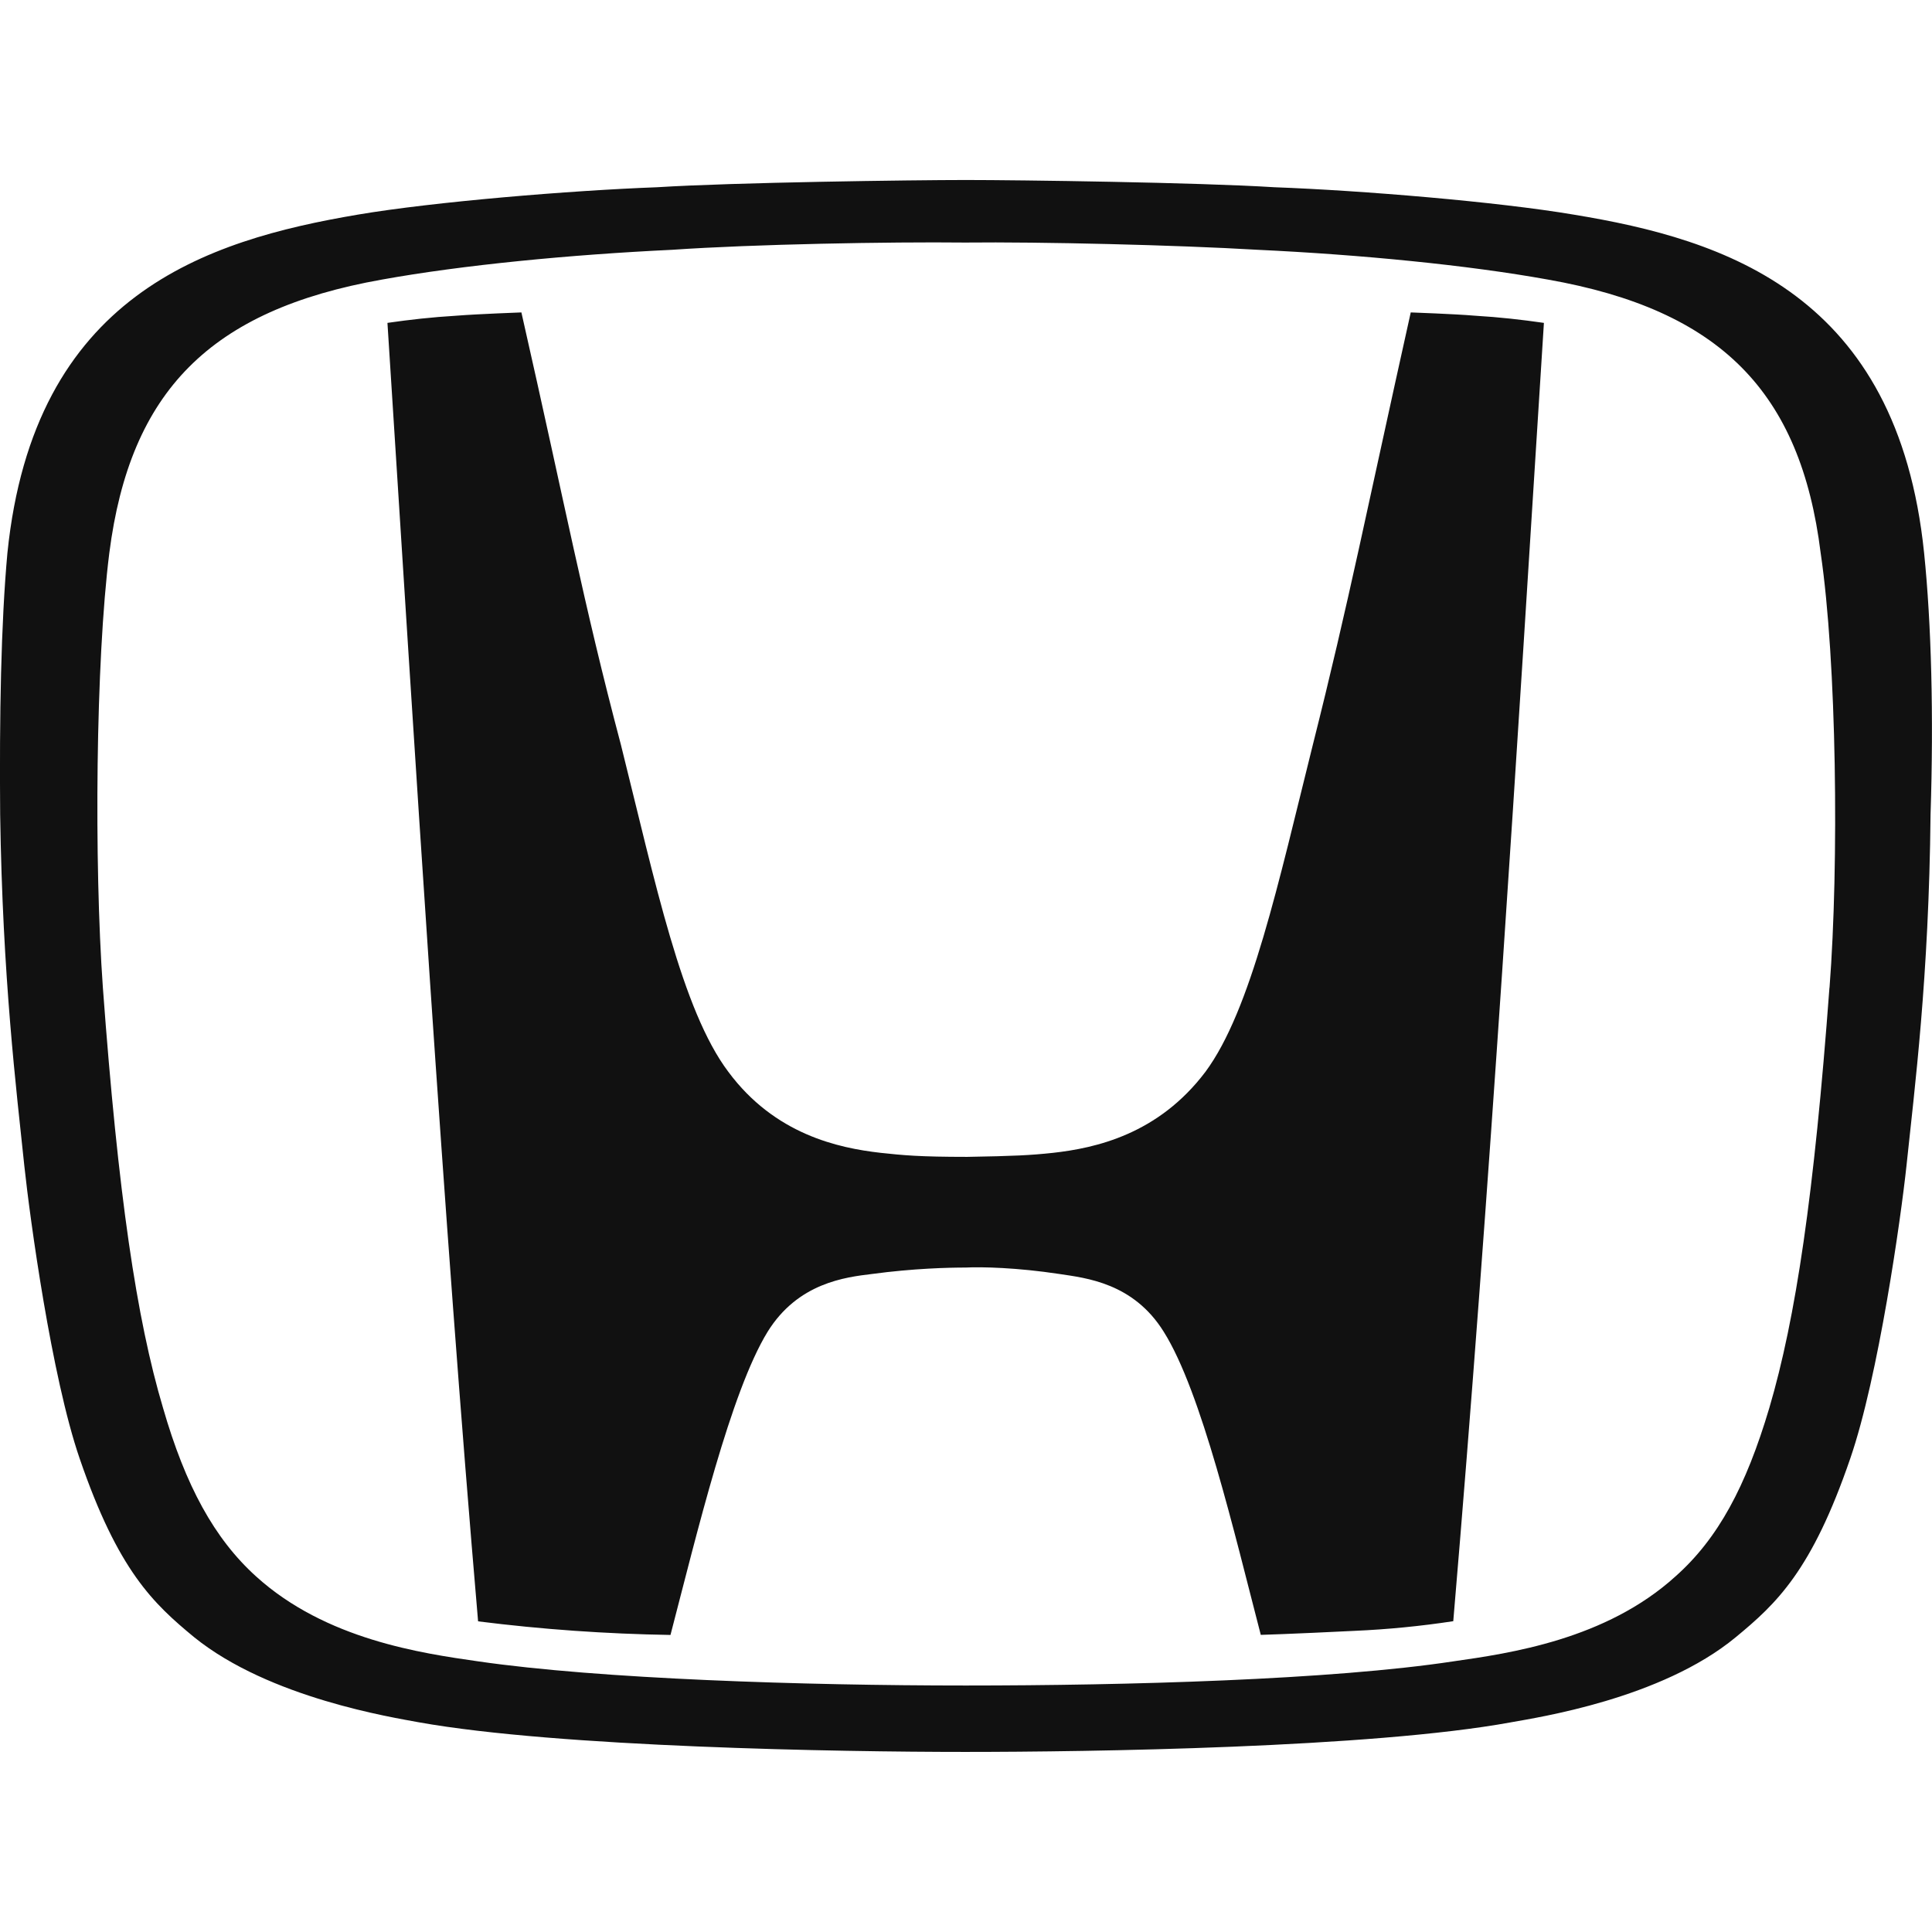
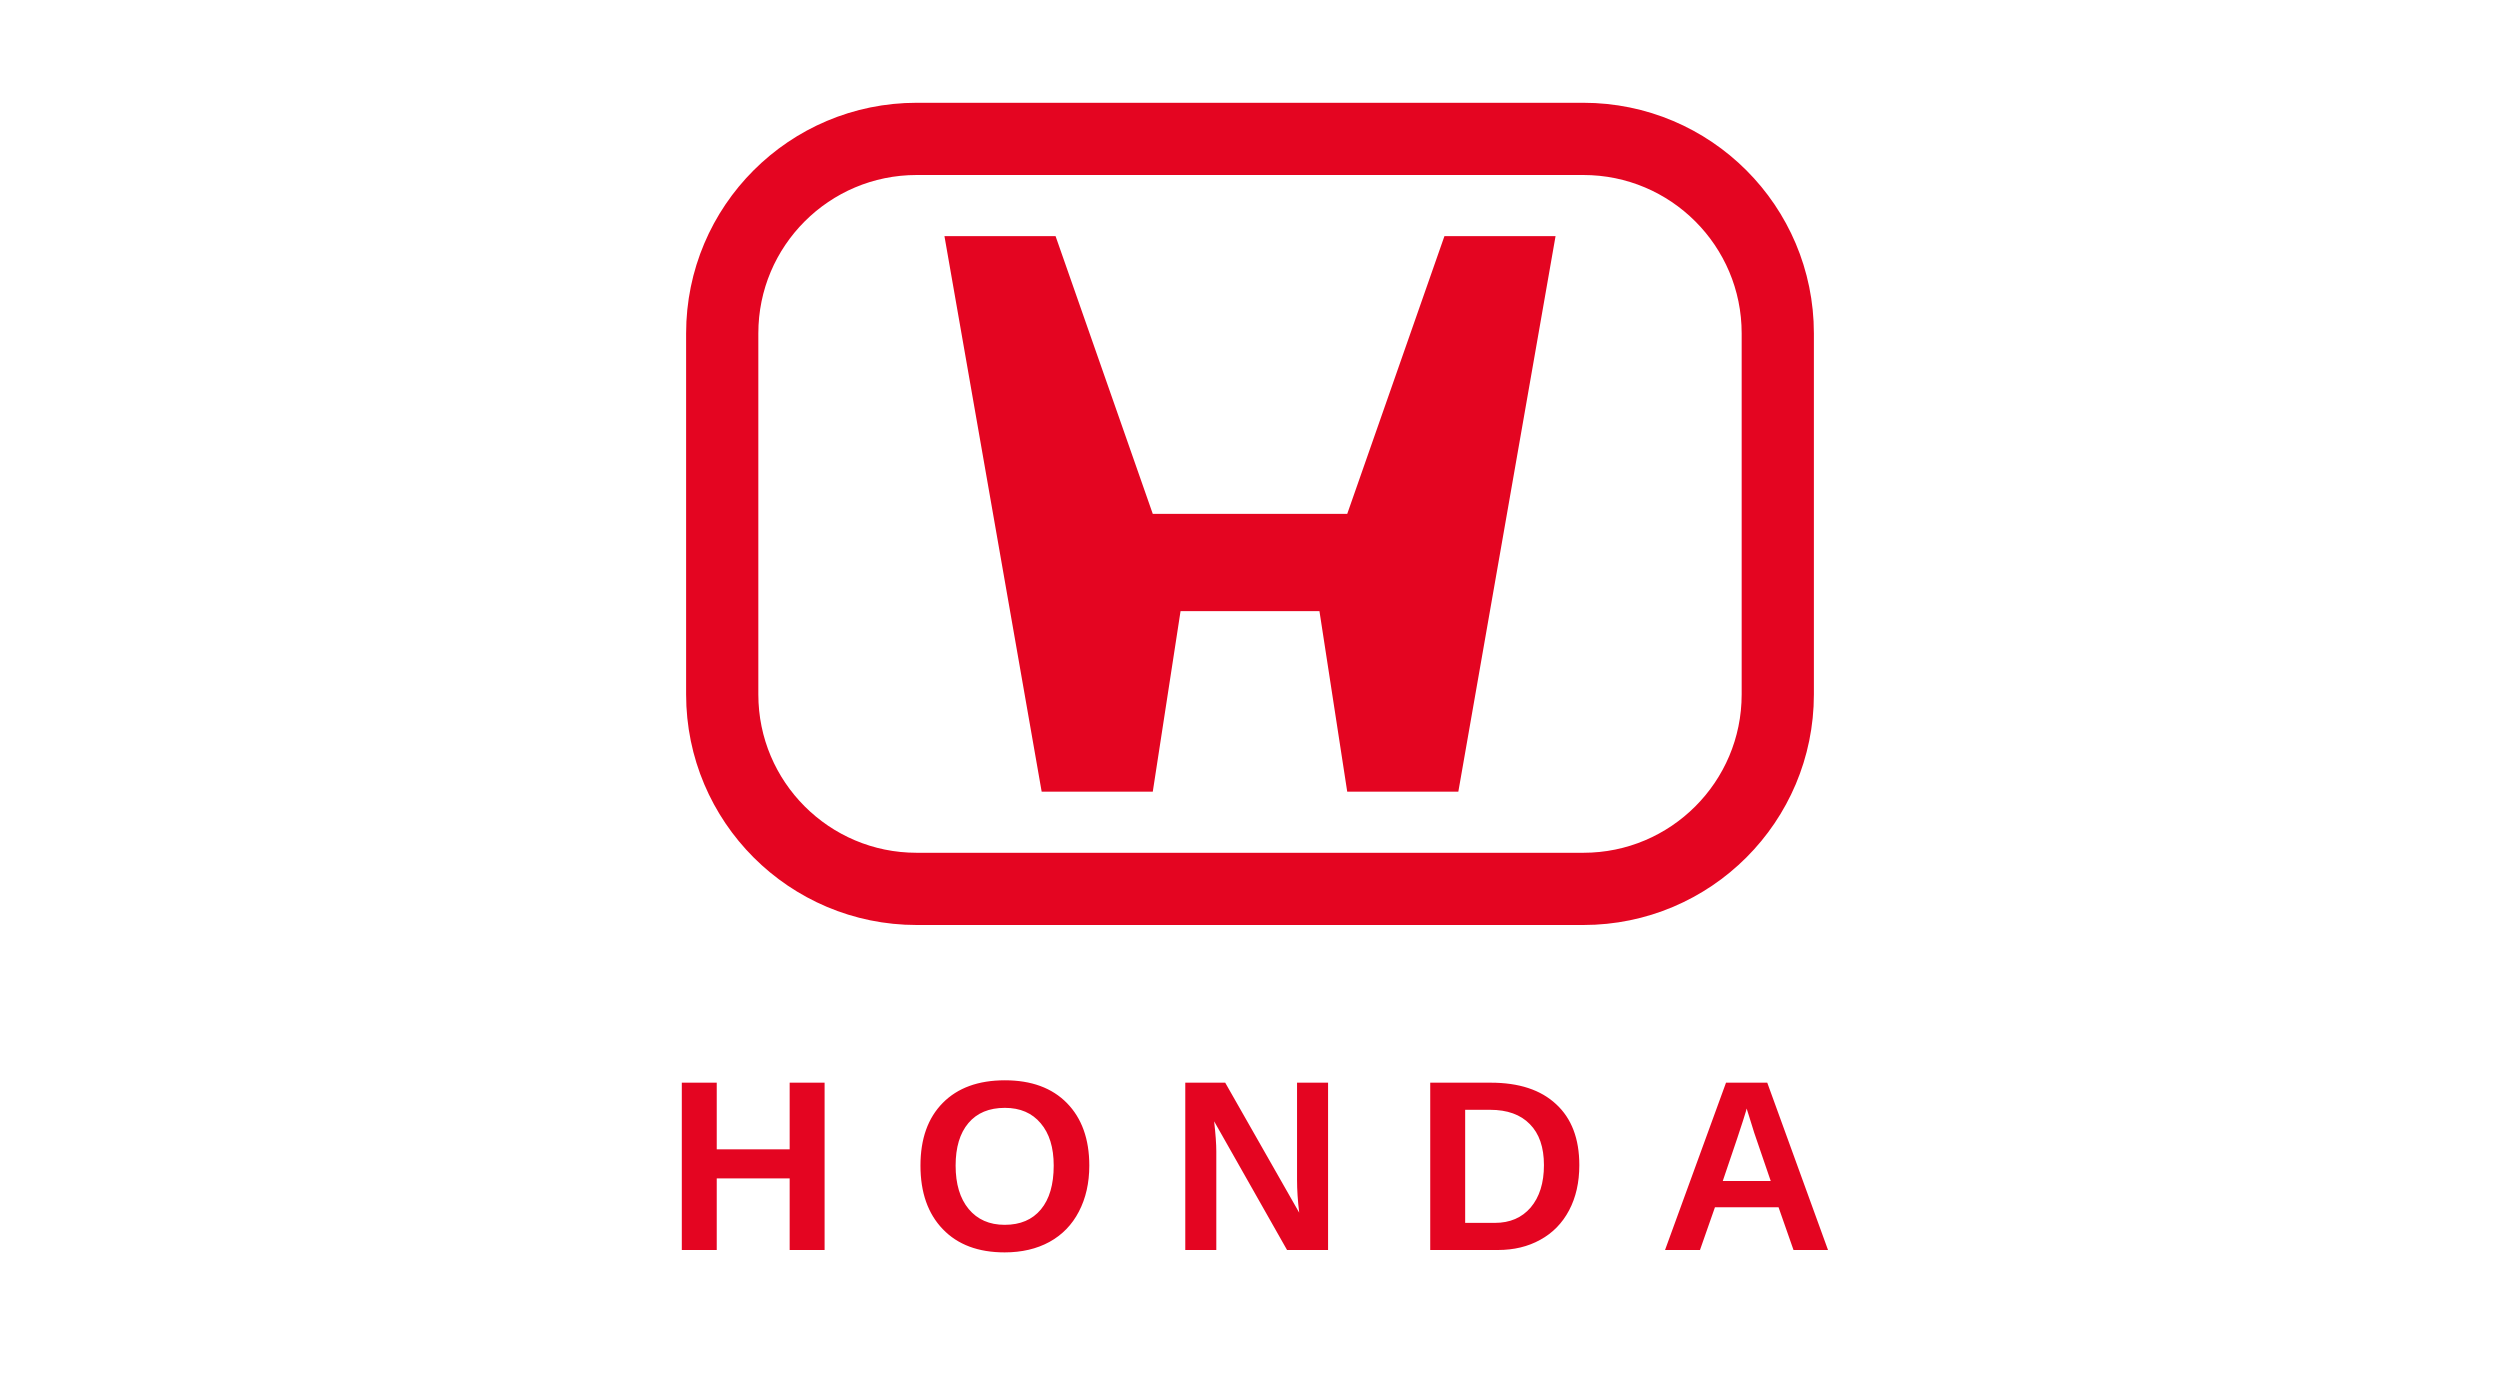
- <svg xmlns="http://www.w3.org/2000/svg" fill="#111111" role="img" viewBox="0 0 24 24">
-   <path d="M23.902 6.87c-.33-3.218-2.47-3.895-4.354-4.204-.946-.16-2.63-.3-3.716-.34-.946-.06-3.168-.09-3.835-.09-.657 0-2.89.03-3.835.09-1.076.04-2.77.18-3.716.34C2.563 2.985.42 3.66.092 6.87c-.08.877-.1 2.023-.09 3.248.03 2.031.2 3.406.3 4.363.07.657.338 2.62.687 3.636.478 1.395.916 1.803 1.424 2.222.937.757 2.471.996 2.79 1.056 1.733.31 5.24.368 6.784.368 1.544 0 5.05-.05 6.784-.368.329-.06 1.863-.29 2.79-1.056.508-.419.946-.827 1.424-2.222.35-1.016.628-2.979.698-3.636.1-.957.279-2.332.299-4.363.04-1.225.01-2.371-.08-3.248m-1.176 5.4c-.19 2.57-.418 4.104-.747 5.22-.29.976-.637 1.623-1.165 2.092-.867.787-2.063.956-2.76 1.056-1.514.23-4.055.3-6.057.3-2.002 0-4.543-.08-6.057-.3-.697-.1-1.893-.269-2.76-1.056-.518-.469-.876-1.126-1.155-2.093-.329-1.105-.558-2.65-.747-5.22-.11-1.543-.09-4.054.08-5.4.258-2.011 1.255-3.018 3.387-3.396.996-.18 2.34-.31 3.606-.37 1.016-.07 2.7-.1 3.636-.09.936-.01 2.62.03 3.636.09 1.275.06 2.61.19 3.606.37 2.142.378 3.139 1.395 3.388 3.397.199 1.345.229 3.856.11 5.4m-5.202-8.39c-.548 2.462-.767 3.588-1.216 5.37-.428 1.715-.767 3.298-1.335 4.065-.587.777-1.365.947-1.893 1.006-.279.03-.478.04-1.066.05-.596 0-.796-.02-1.075-.05-.528-.06-1.315-.229-1.892-1.006-.578-.767-.907-2.35-1.335-4.064-.47-1.773-.678-2.91-1.236-5.37 0 0-.548.02-.797.04-.329.02-.588.05-.867.09.343 5.372.692 11.079 1.126 16.13a21.983 21.983 0 002.39.169c.33-1.266.748-3.02 1.207-3.767.378-.608.966-.677 1.295-.717.518-.07.956-.08 1.165-.08.2-.01.637 0 1.165.08.33.05.917.11 1.295.717.47.747.877 2.5 1.206 3.766 0 0 .358-.01 1.165-.05.41-.018.82-.058 1.226-.12.458-5.39.785-10.728 1.126-16.128-.28-.04-.538-.07-.867-.09-.23-.02-.787-.04-.787-.04z" />
+ <svg xmlns="http://www.w3.org/2000/svg" width="180" height="100" viewBox="0 0 180 100" role="img">
+   <g fill="#E40521">
+     <rect x="52" y="10" width="76" height="54" rx="14" fill="none" stroke="#E40521" stroke-width="5.2" />
+     <path d="M68 17 L76 17 L83 37 L97 37 L104 17 L112 17 L105 57 L97 57 L95 44 L85 44 L83 57 L75 57 Z" />
+   </g>
+   <text x="90" y="90" text-anchor="middle" fill="#E40521" font-family="Arial, Helvetica, sans-serif" font-weight="900" font-size="17.5" letter-spacing="5">HONDA</text>
</svg>
